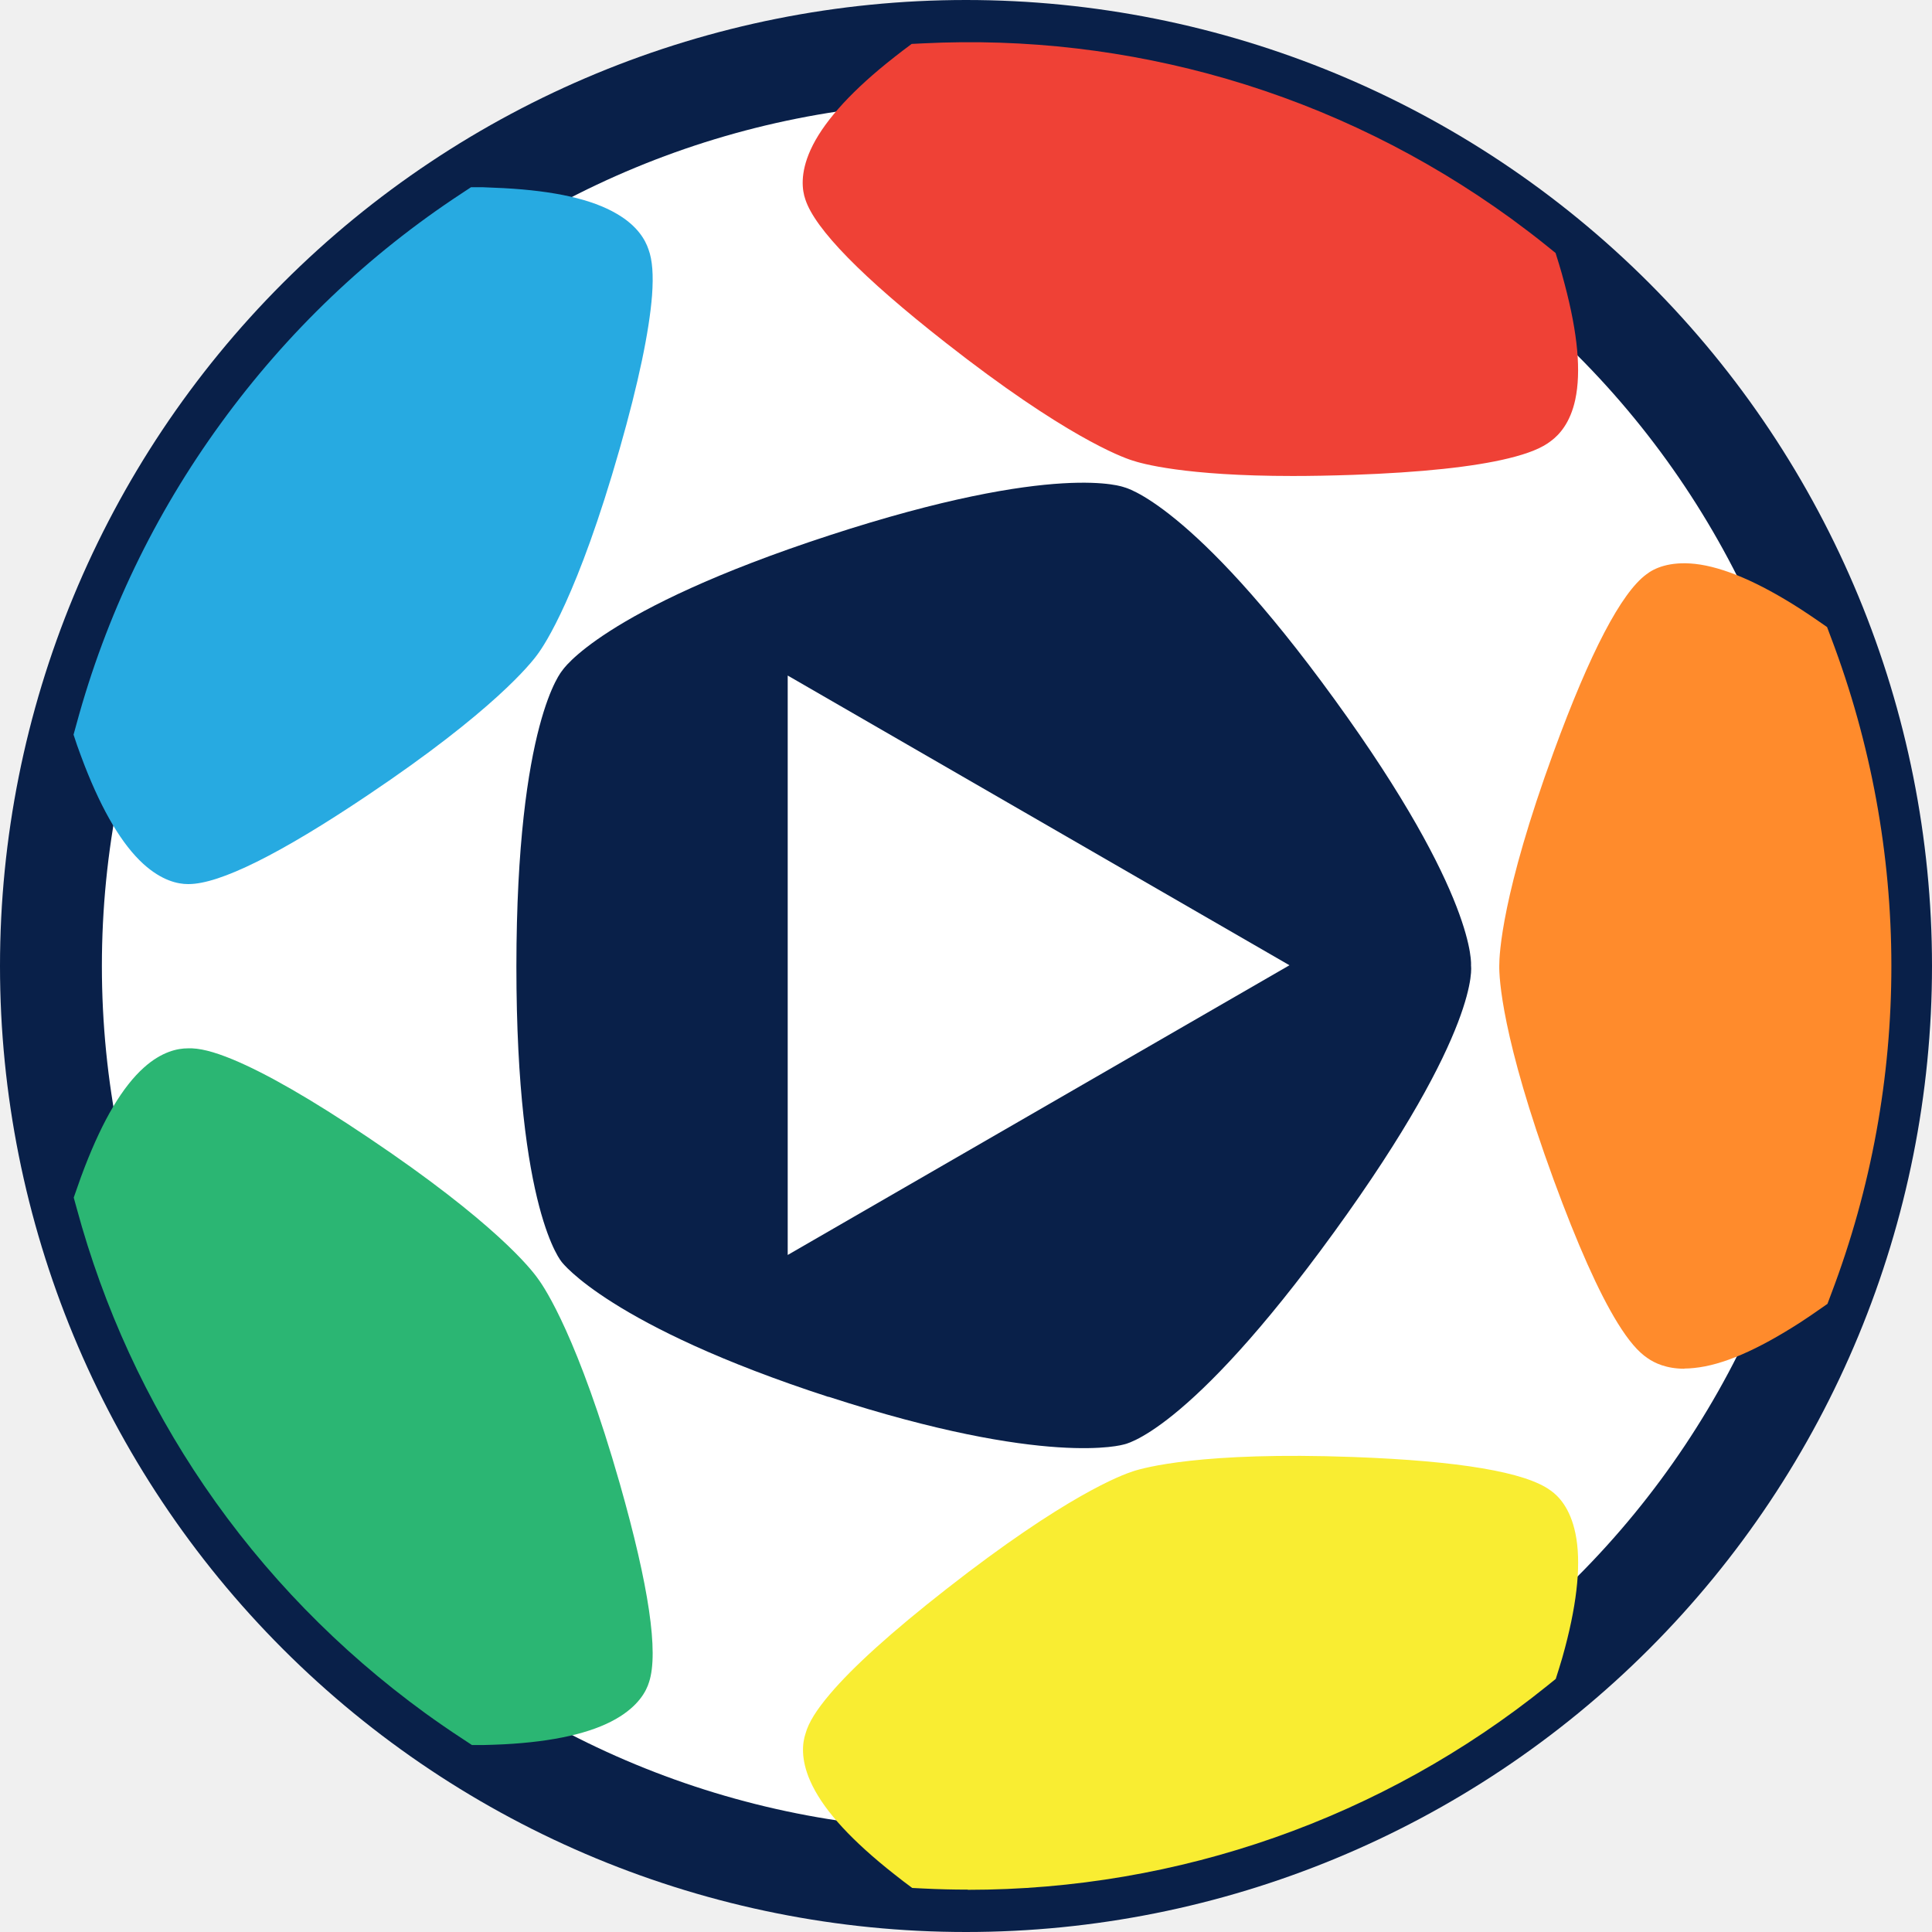
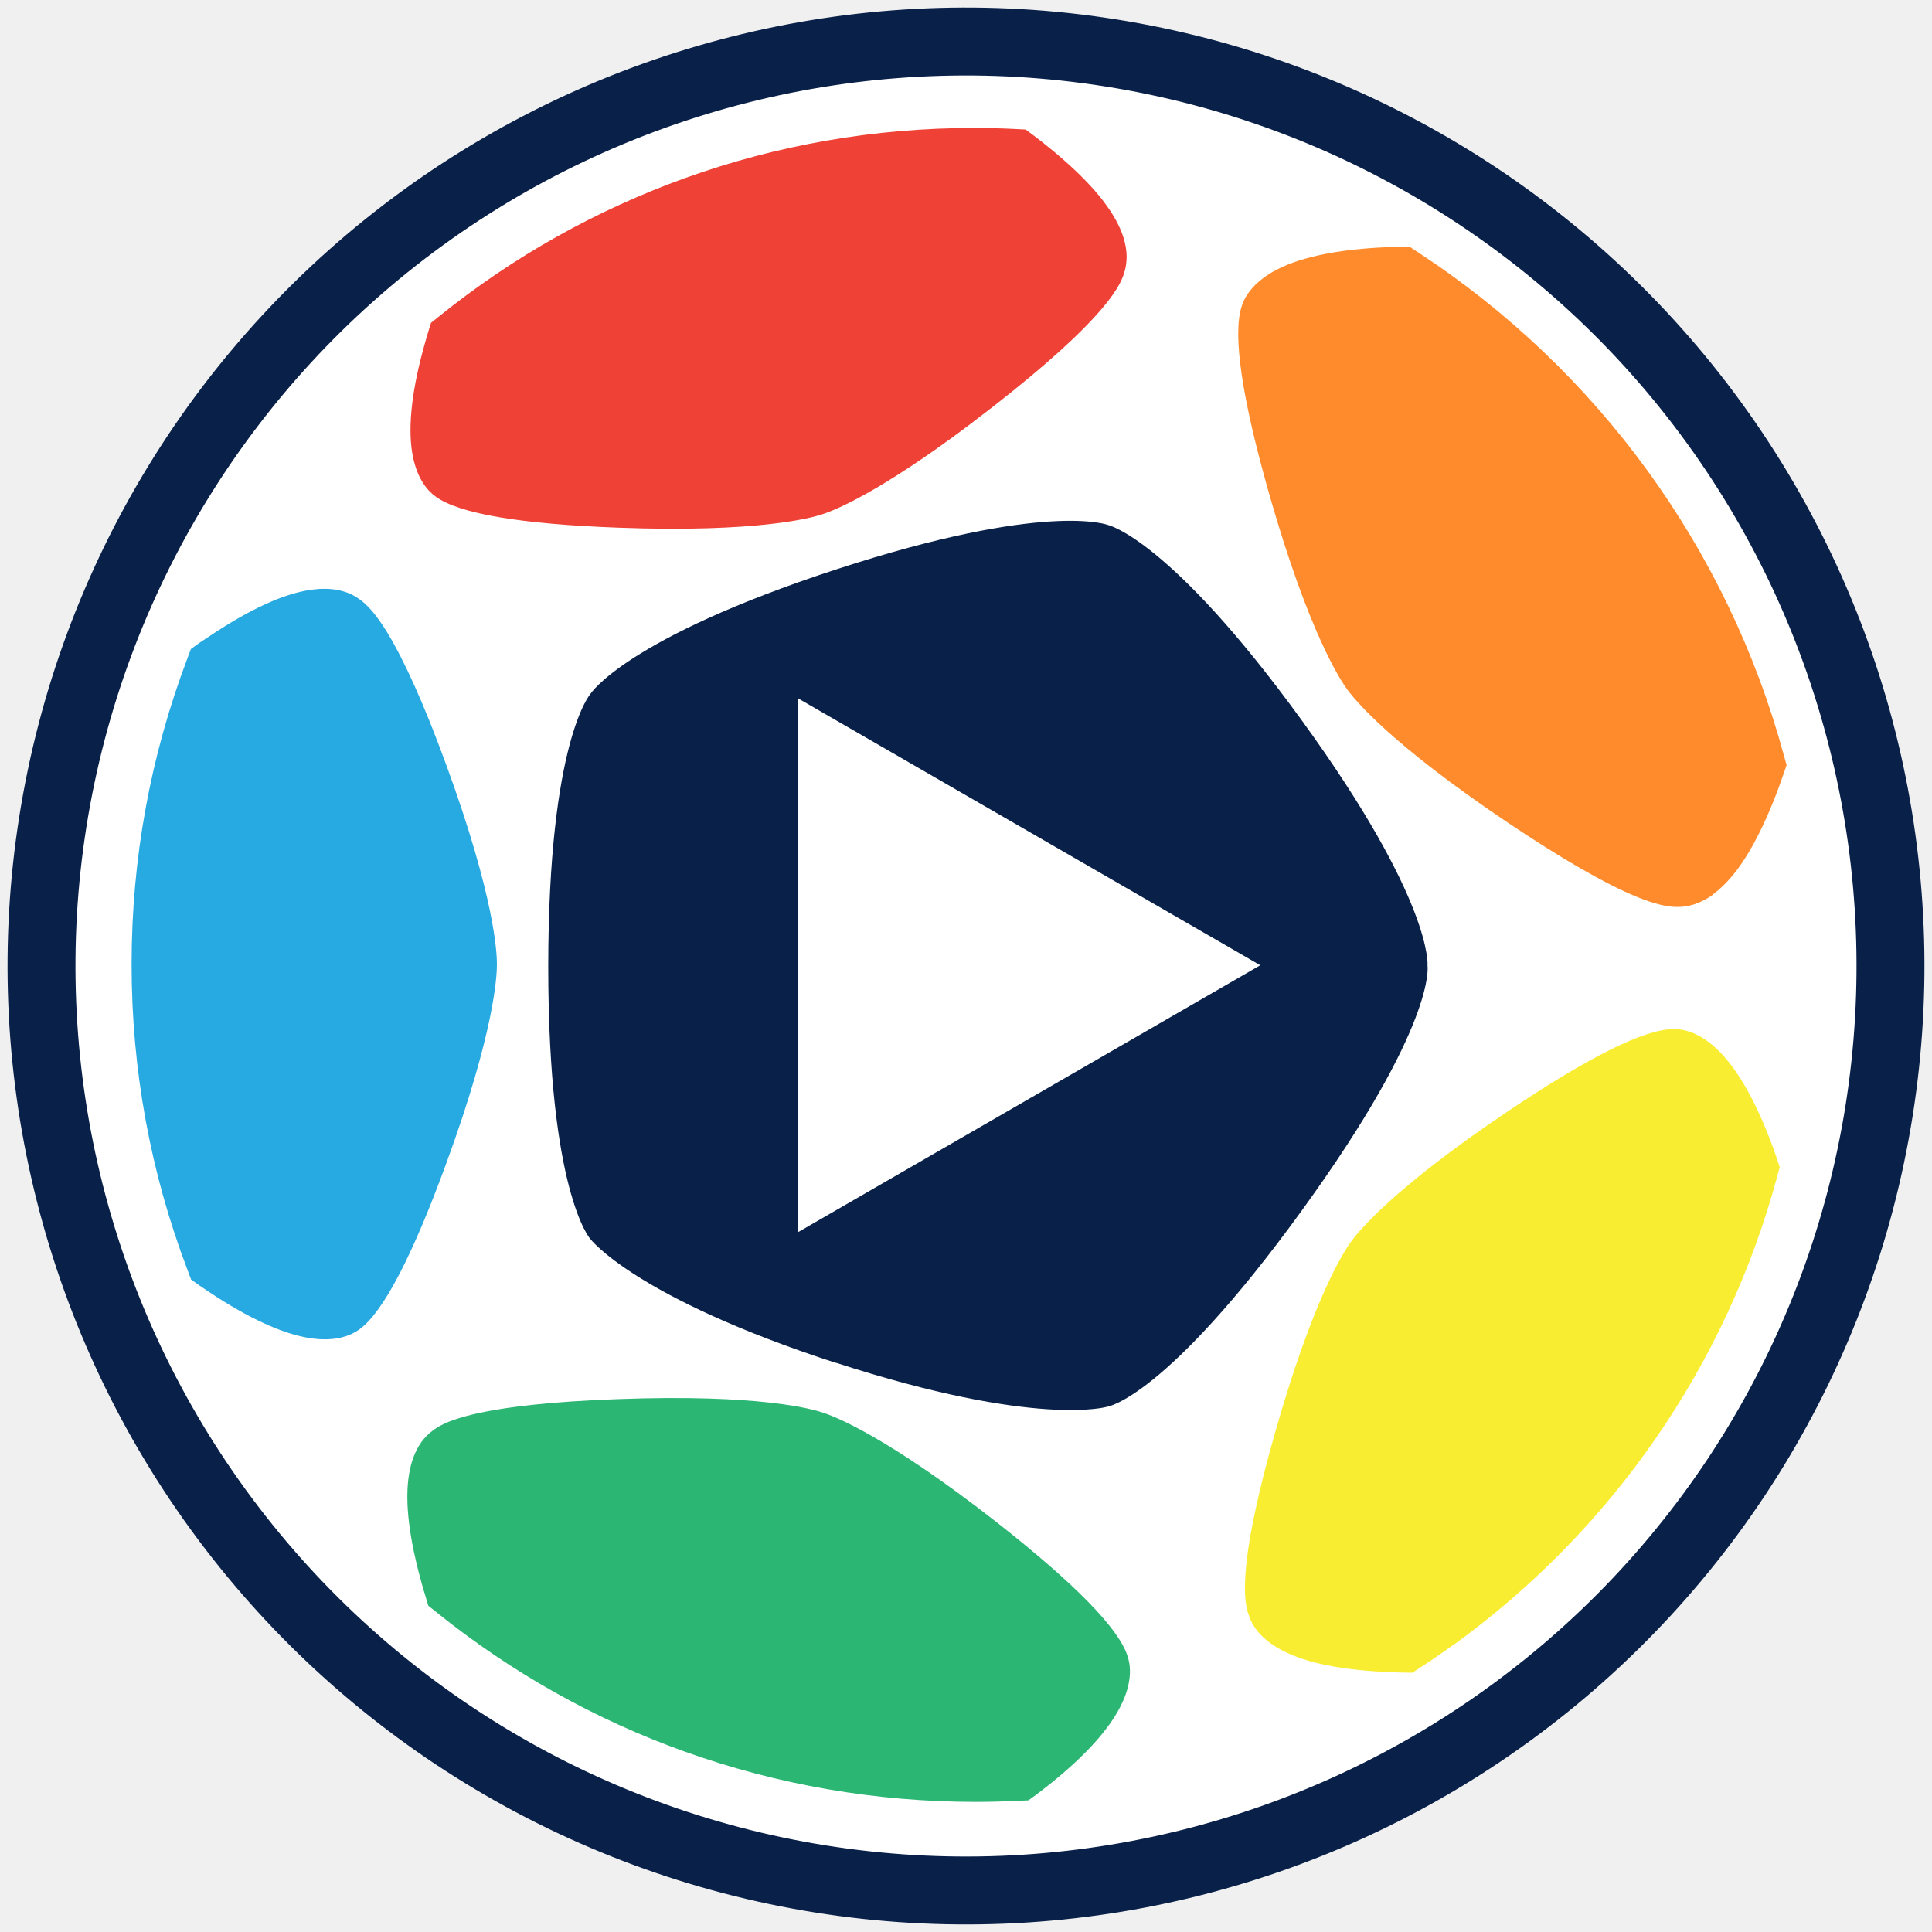
<svg xmlns="http://www.w3.org/2000/svg" viewBox="0 0 1024 1024">
  <defs>
    <style>
-       .cls-1{fill:#092049}
-       .cls-2{fill:#ffffff}
-       .cls-3{fill:#092049;display:none}
-       .cls-4{fill:#ef4136}
-       .cls-5{fill:#27aae1}
-       .cls-6{fill:#2bb673}
-       .cls-7{fill:#f9ed32}
-       .cls-8{fill:#ff8b2c}
+       .cls-1{fill:#ffffff;stroke:#092049;stroke-width:36;stroke-miterlimit:10}
+       .cls-2{fill:#ef4136}
+       .cls-3{fill:#27aae1}
+       .cls-4{fill:#2bb673}
+       .cls-5{fill:#f9ed32}
+       .cls-6{fill:#ff8b2c}
+       .cls-7{fill:#092049}
+       .cls-8{fill:#ffffff}
    </style>
  </defs>
  <g id="Layer_1" data-name="Layer 1">
-     <path d="M1024 512 C1024 647.791 970.057 778.02 874.039 874.039 C778.02 970.057 647.791 1024 512 1024 C376.209 1024 245.98 970.057 149.961 874.039 C53.943 778.02 0 647.791 0 512 C0 376.209 53.943 245.98 149.961 149.961 C245.98 53.943 376.209 0 512 0 C647.791 0 778.02 53.943 874.039 149.961 C970.057 245.98 1024 376.209 1024 512 Z" class="cls-1" />
-     <path d="M835.855 188.145 C921.747 274.037 970 390.531 970 512 C970 633.469 921.747 749.963 835.855 835.855 C749.963 921.747 633.469 970 512 970 C390.531 970 274.037 921.747 188.145 835.855 C102.253 749.963 54 633.469 54 512 C54 390.531 102.253 274.037 188.145 188.145 C274.037 102.253 390.531 54 512 54 C633.469 54 749.963 102.253 835.855 188.145 Z" class="cls-2" />
-     <path d="M149.961 149.961 C245.98 53.943 376.209 0 512 0 C647.791 0 778.02 53.943 874.039 149.961 C970.057 245.98 1024 376.209 1024 512 C1024 647.791 970.057 778.02 874.039 874.039 C778.02 970.057 647.791 1024 512 1024 C376.209 1024 245.98 970.057 149.961 874.039 C53.943 778.02 0 647.791 0 512 C0 376.209 53.943 245.98 149.961 149.961 Z M522 22 C394.696 22 272.606 72.571 182.589 162.589 C92.571 252.606 42 374.696 42 502 C42 629.304 92.571 751.394 182.589 841.411 C272.606 931.429 394.696 982 522 982 L522 982 L522 982 L522 982 L522 982 C649.304 982 771.394 931.429 861.411 841.411 C951.429 751.394 1002 629.304 1002 502 C1002 374.696 951.429 252.606 861.411 162.589 C771.394 72.571 649.304 22 522 22 Z" class="cls-3" />
-     <g>
-       <path d="M489.107 22.985 C543.674 20.227 597.945 26.629 650.148 41.798 C704.222 57.557 754.948 82.476 800.945 115.866 C807.249 120.496 813.651 125.322 819.856 130.345 L824.486 134.088 L826.259 139.801 C827.342 143.248 828.327 146.893 829.312 150.635 C836.305 177.032 838.078 197.027 834.926 211.801 C832.267 224.212 826.357 230.516 822.122 233.667 C817.394 237.41 810.105 240.365 799.566 242.926 C781.049 247.457 753.273 250.412 717.027 251.692 C705.404 252.086 694.865 252.283 685.213 252.283 L685.114 252.283 C627.888 252.283 604.938 245.684 600.014 244.009 C594.399 242.237 564.26 231.107 501.124 181.563 C456.899 146.893 431.98 121.382 426.858 105.721 C425.184 100.895 423.903 92.03 429.616 79.423 C435.821 65.732 449.315 50.268 469.704 33.721 C472.659 31.357 475.613 28.993 478.47 26.826 L483.198 23.28 Z" class="cls-4" />
-       <path d="M244.739 102.471 L249.664 99.221 L255.574 99.221 C259.317 99.418 263.158 99.516 266.999 99.713 C294.184 101.191 313.785 105.623 326.885 113.306 C337.916 119.708 342.053 127.193 343.728 132.217 C345.796 137.831 346.387 145.711 345.599 156.545 C344.122 175.555 338.409 202.937 328.461 237.804 C306.299 315.517 288.668 341.717 285.024 346.642 C281.577 351.468 261.681 376.683 194.999 421.4 C148.41 452.722 116.399 468.58 99.95 468.58 L99.556 468.58 C94.336 468.58 85.767 466.807 75.917 457.844 C64.787 447.699 54.347 430.167 44.793 405.641 C43.414 402.095 42.133 398.549 40.853 395.004 L38.982 389.389 L40.558 383.677 C56.12 326.352 81.827 272.77 117.089 224.31 C152.252 175.949 195.196 134.975 244.739 102.471 Z" class="cls-5" />
-       <path d="M99.458 555.65 C105.466 555.355 113.149 557.325 123.195 561.461 C140.826 568.75 165.056 582.638 195.196 602.928 C262.272 647.941 281.774 672.86 285.221 677.883 C288.767 682.611 306.496 709.304 328.559 786.524 C343.925 840.599 349.145 875.86 344.023 891.521 C342.546 896.446 338.31 904.325 326.392 911.122 C313.292 918.607 293.396 923.138 267.098 924.517 C263.355 924.714 259.612 924.812 255.968 924.911 L250.157 924.911 L245.232 921.661 C238.436 917.228 231.738 912.599 225.336 907.97 C179.437 874.58 140.038 834.098 108.323 787.608 C77.69 742.694 54.938 693.15 40.656 640.455 L39.08 634.742 L41.05 629.128 C42.232 625.681 43.512 622.135 44.891 618.589 C54.741 593.177 64.984 575.94 76.311 565.795 C85.767 557.325 94.238 555.65 99.458 555.65 Z" class="cls-6" />
-       <path d="M600.506 779.827 C606.12 777.955 637.048 769.288 717.224 772.242 C773.366 774.311 808.529 780.221 821.826 789.972 C826.062 792.927 832.267 799.329 835.025 812.823 C838.078 827.597 836.207 847.986 829.509 873.299 C828.524 876.943 827.539 880.588 826.357 884.232 L824.584 889.846 L819.955 893.589 C732.885 963.718 624.638 1001.639 512.943 1001.639 L512.943 1001.541 C505.064 1001.541 497.283 1001.344 489.403 1000.95 L483.493 1000.654 L478.765 997.108 C475.81 994.843 472.856 992.479 469.901 990.115 C448.724 972.878 435.526 957.809 429.419 943.921 C424.297 932.298 425.282 923.729 426.957 918.804 C428.532 912.993 432.768 906.295 439.761 898.022 C452.073 883.444 472.856 864.73 501.419 842.371 C565.048 792.533 594.695 781.698 600.506 779.827 Z" class="cls-7" />
-       <path d="M872.65 304.387 C876.688 301.236 884.765 297.394 898.456 298.872 C913.427 300.546 932.24 308.623 954.303 322.806 C957.455 324.875 960.607 326.943 963.562 329.011 L968.388 332.36 L970.456 337.876 C1013.105 450.26 1013.105 573.675 970.653 685.566 L968.585 691.082 L963.759 694.431 C960.705 696.598 957.455 698.765 954.303 700.833 C931.354 715.607 912.935 723.586 897.865 725.063 C896.092 725.26 894.319 725.358 892.743 725.358 L892.842 725.457 C883.189 725.457 876.885 722.404 873.241 719.843 C868.218 716.494 863.096 710.486 857.383 701.227 C847.337 684.975 836.01 659.465 823.501 625.385 C795.725 549.543 794.543 517.926 794.641 511.82 C794.641 505.91 795.922 473.899 823.501 398.451 C842.806 345.657 859.353 314.138 872.65 304.387 Z" class="cls-8" />
-       <path d="M439.17 740.313 C555.001 777.939 595.483 765.627 595.483 765.627 C595.483 765.627 629.07 760.702 707.177 652.947 C785.284 545.292 779.67 511.803 779.67 511.803 C779.67 511.803 783.216 475.261 707.374 370.757 C631.532 266.154 595.877 258.275 595.877 258.275 C595.877 258.275 560.812 244.19 439.466 283.785 C318.217 323.381 298.026 355.392 298.026 355.392 C298.026 355.392 273.796 382.281 273.697 512.197 C273.697 642.113 297.829 669.002 297.829 669.002 C297.829 669.002 323.339 702.786 439.17 740.412 Z" class="cls-1" />
-       <path d="M417.501 358.051 L417.501 665.161 L683.44 511.606 Z" class="cls-2" />
-     </g>
+     <path d="M588.653 28.033 C717.009 48.362 832.032 118.849 908.418 223.985 C984.805 329.122 1016.297 460.297 995.967 588.653 C975.638 717.009 905.151 832.032 800.015 908.418 C694.878 984.805 563.703 1016.297 435.347 995.967 C306.991 975.638 191.968 905.151 115.582 800.015 C39.195 694.878 7.703 563.703 28.033 435.347 C48.362 306.991 118.849 191.968 223.985 115.582 C329.122 39.195 460.297 7.703 588.653 28.033 Z" class="cls-1" />
+     <path d="M232.697 167.706 C271.975 136.02 316.005 111.34 363.249 94.333 C412.212 76.752 463.646 67.833 516.146 67.812 C523.37 67.849 530.774 67.979 538.139 68.364 L543.63 68.648 L548.056 71.954 C550.737 73.942 553.452 76.13 556.22 78.392 C575.777 94.321 587.957 108.299 593.623 121.051 C598.374 131.769 597.38 139.687 595.926 144.342 C594.425 149.706 590.583 155.871 584.098 163.506 C572.721 176.945 553.569 194.233 527.179 214.869 C518.708 221.473 510.94 227.342 503.727 232.583 L503.653 232.636 C460.891 263.705 440.159 271.233 435.57 272.656 C430.412 274.379 401.847 282.425 327.771 279.681 C275.9 277.783 243.429 272.25 231.099 263.328 C227.228 260.63 221.458 254.701 218.883 242.179 C216.086 228.579 217.774 209.698 224.026 186.263 C224.951 182.893 225.875 179.522 226.833 176.352 L228.441 171.136 Z" class="cls-2" />
+     <path d="M99.25 349.153 L101.183 344.005 L105.638 340.768 C108.568 338.866 111.518 336.836 114.522 334.881 C135.826 321.104 153.032 313.709 167.116 312.326 C178.94 311.11 186.16 314.487 190.173 317.357 C194.808 320.457 199.57 326.074 204.911 334.674 C214.209 349.815 224.901 373.589 236.5 405.325 C262.36 476.055 263.419 505.465 263.369 511.174 C263.414 516.701 262.225 546.61 236.446 616.848 C218.479 665.982 203.031 695.472 190.63 704.482 L190.333 704.698 C186.397 707.557 178.965 710.915 166.63 709.552 C152.681 708 135.207 700.501 114.569 687.244 C111.588 685.326 108.68 683.354 105.772 681.382 L101.286 678.175 L99.345 673.004 C79.678 621.261 69.709 566.783 69.749 510.933 C69.769 455.211 79.702 400.796 99.25 349.153 Z" class="cls-3" />
+     <path d="M229.21 758.368 C233.578 754.854 240.449 752.131 250.29 749.747 C267.575 745.585 293.45 742.783 327.287 741.571 C402.514 738.766 430.868 746.871 436.219 748.77 C441.482 750.392 469.47 760.805 528.403 806.939 C569.607 839.291 592.858 863.016 597.575 877.629 C599.159 882.151 600.282 890.412 595.019 902.064 C589.243 914.883 576.724 929.198 557.652 944.643 C554.938 946.841 552.171 948.966 549.477 951.036 L545.096 954.22 L539.602 954.467 C532.05 954.848 524.465 955.026 517.102 955.043 C464.207 955.011 412.329 946.071 362.952 928.394 C315.255 911.311 270.962 886.421 231.33 854.516 L227.013 851.072 L225.423 845.76 C224.425 842.513 223.448 839.139 222.546 835.71 C216.052 811.156 214.333 792.549 217.316 778.696 C219.805 767.13 225.274 761.228 229.21 758.368 Z" class="cls-4" />
+     <path d="M716.12 658.031 C719.3 653.585 737.705 630.317 799.222 588.996 C842.298 560.061 871.782 545.386 887.013 545.454 C891.782 545.362 899.895 546.778 909.282 555.364 C919.585 564.746 929.255 580.998 937.994 603.55 C939.236 606.808 940.479 610.066 941.574 613.431 L943.297 618.589 L941.87 623.899 C914.88 723.576 854.579 810.682 771.114 871.323 L771.061 871.249 C765.172 875.527 759.251 879.605 753.149 883.588 L748.572 886.576 L743.114 886.493 C739.676 886.405 736.185 886.242 732.693 886.08 C707.511 884.697 689.466 880.602 677.363 873.539 C667.226 867.635 663.309 860.697 661.887 856.107 C659.909 850.909 659.438 843.605 660.172 833.626 C661.458 816.048 666.828 790.78 676.033 758.565 C696.522 686.777 712.794 662.585 716.12 658.031 Z" class="cls-5" />
+     <path d="M658.051 162.575 C659.391 157.91 663.443 150.468 674.76 143.976 C687.168 136.922 706.085 132.636 730.895 131.221 C734.463 131.051 738.031 130.881 741.448 130.821 L747.012 130.7 L751.669 133.776 C846.945 196.167 915.674 290.765 945.446 400.17 L946.932 405.55 L945.098 410.804 C943.964 414.166 942.68 417.637 941.416 420.977 C932.053 445.082 922.378 461.455 911.65 470.98 C910.4 472.118 909.096 473.181 907.888 474.058 L908.019 474.079 C900.62 479.454 894.088 480.625 889.868 480.691 C884.153 480.922 876.881 479.169 867.346 475.253 C850.595 468.391 827.706 455.146 799.14 435.99 C735.614 393.325 717.1 369.749 713.775 365.014 C710.484 360.484 693.639 335.234 672.762 262.045 C658.158 210.828 653.289 177.454 658.051 162.575 Z" class="cls-6" />
+     <path d="M442.99 722.263 C549.678 756.918 586.964 745.578 586.964 745.578 C586.964 745.578 617.9 741.042 689.841 641.793 C761.783 542.635 756.612 511.79 756.612 511.79 C756.612 511.79 759.878 478.133 690.023 381.878 C620.168 285.532 587.327 278.275 587.327 278.275 C587.327 278.275 555.03 265.302 443.262 301.771 C331.584 338.241 312.987 367.725 312.987 367.725 C312.987 367.725 290.669 392.492 290.579 512.153 C290.579 631.814 312.805 656.581 312.805 656.581 C312.805 656.581 336.302 687.698 442.99 722.354 Z" class="cls-7" />
+     <path d="M423.031 370.175 L423.031 653.043 L667.978 511.609 Z" class="cls-8" />
  </g>
</svg>
